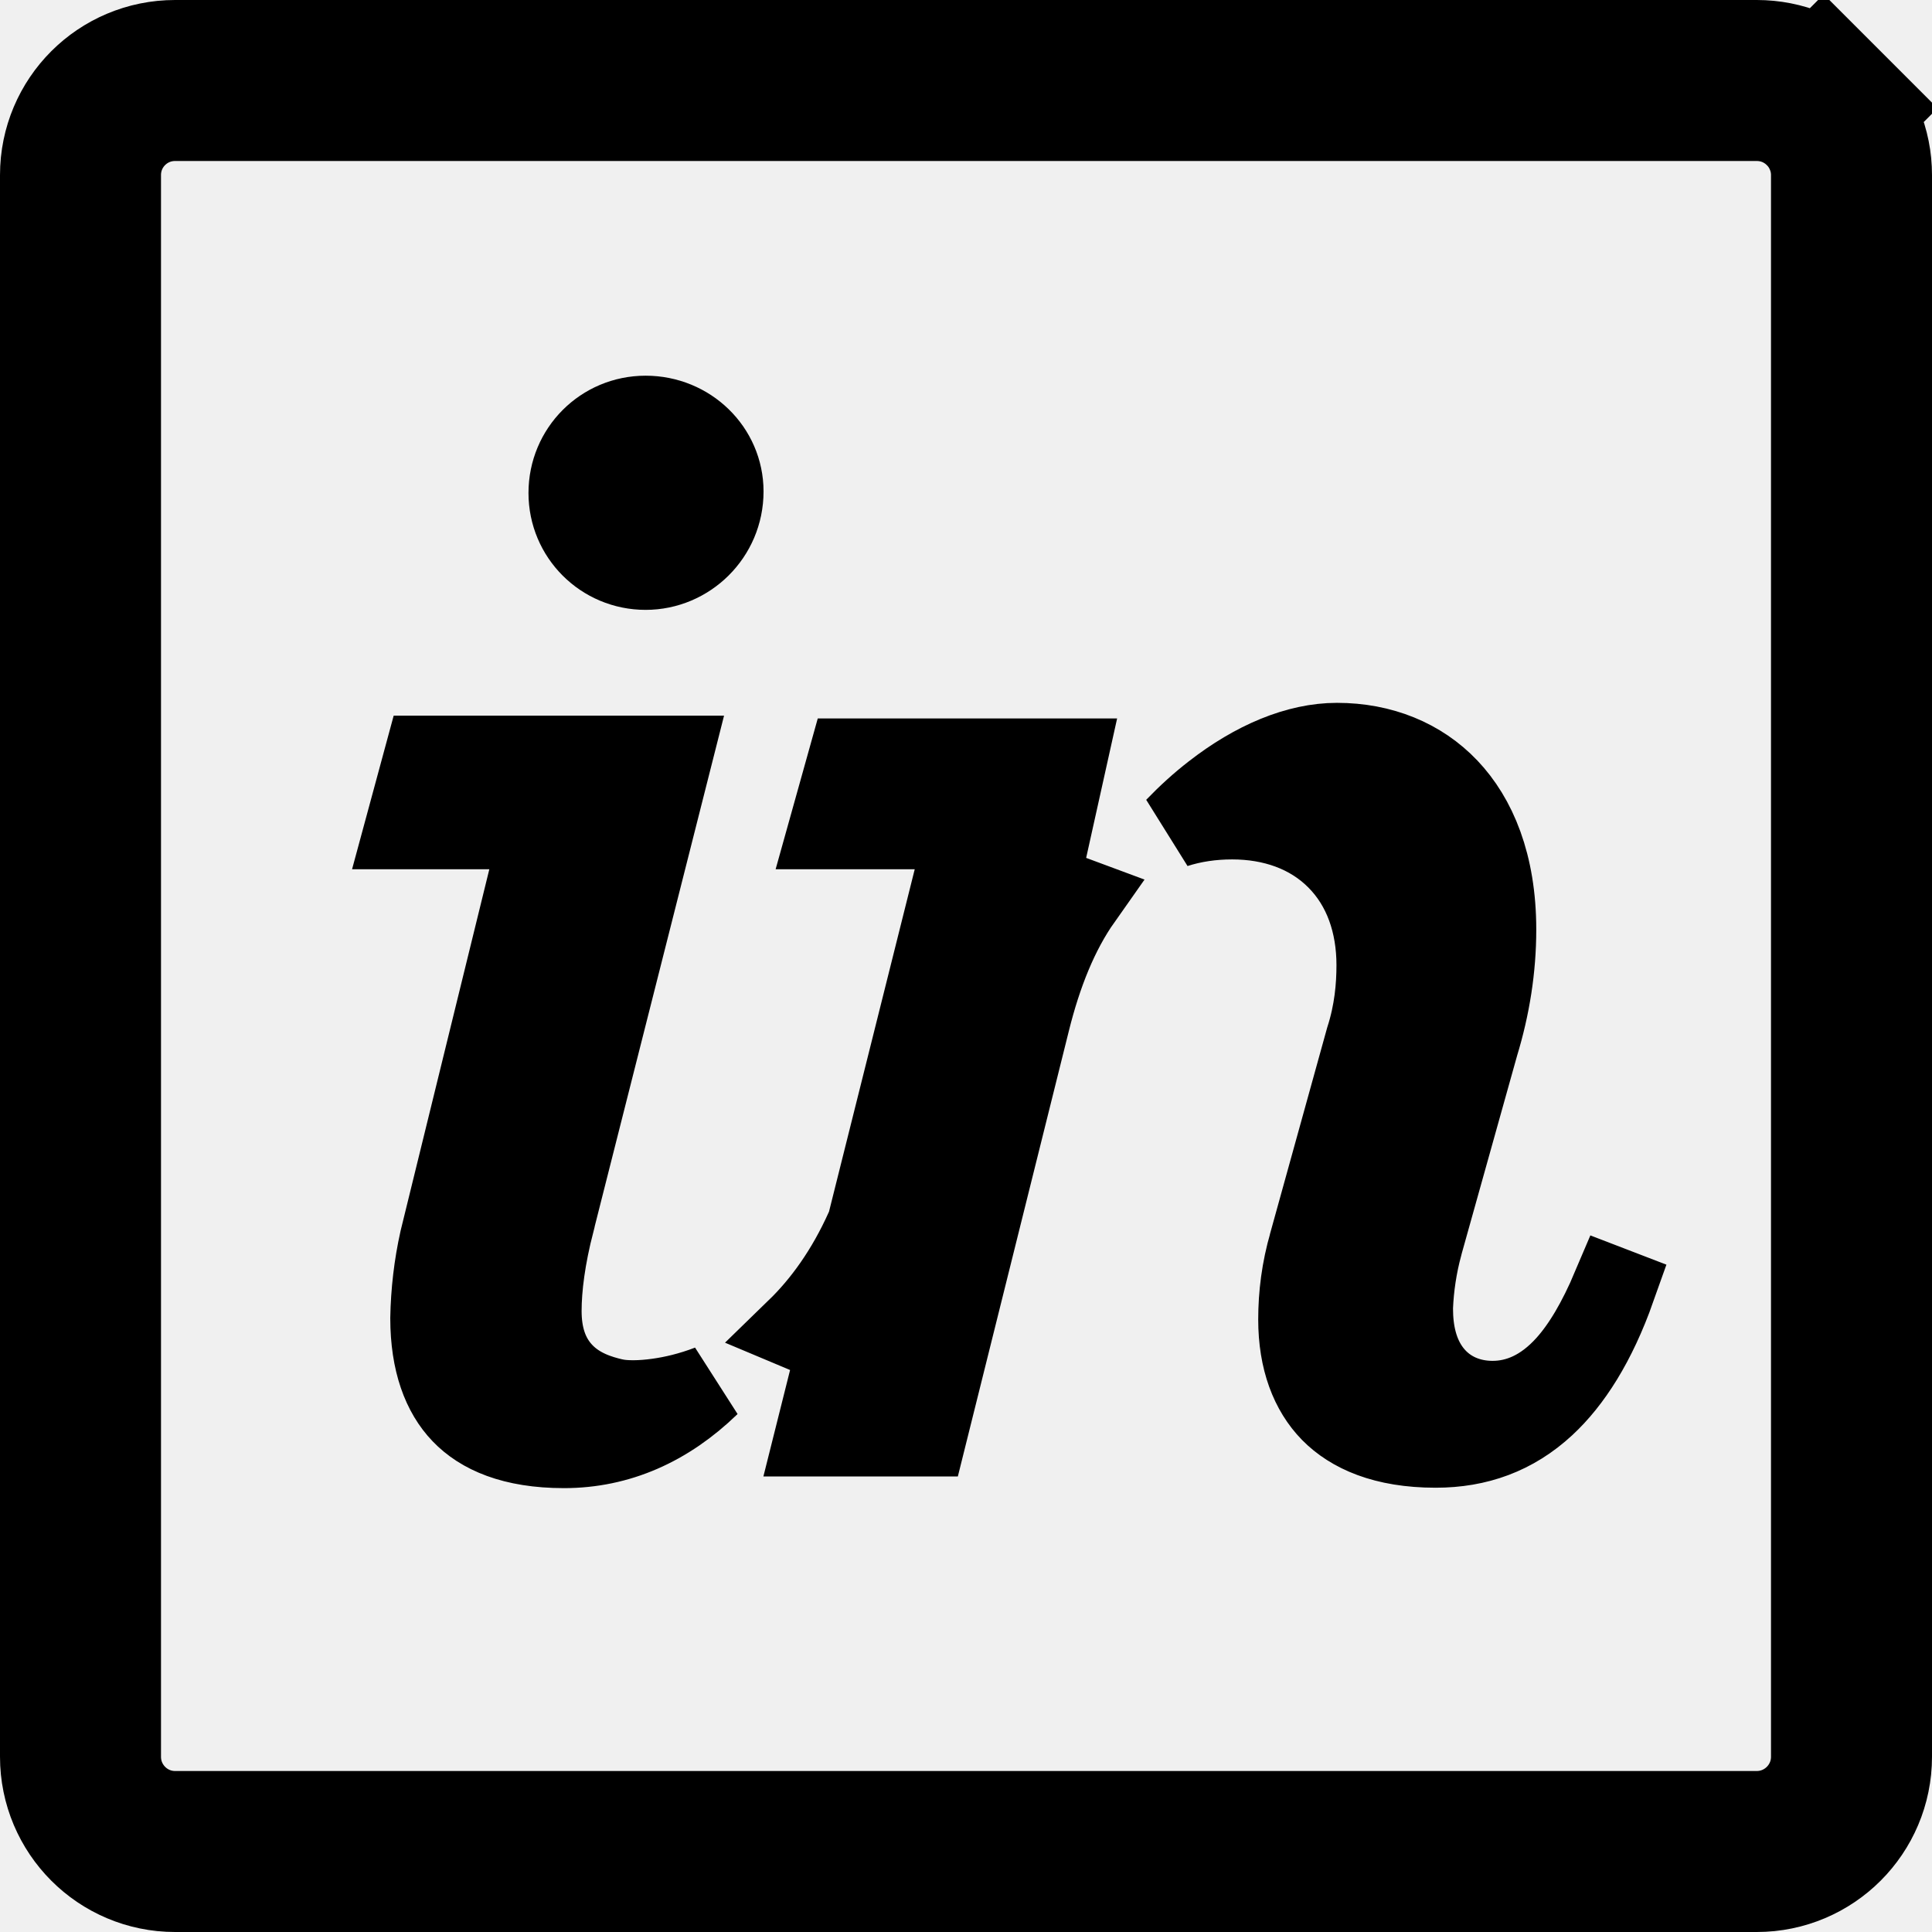
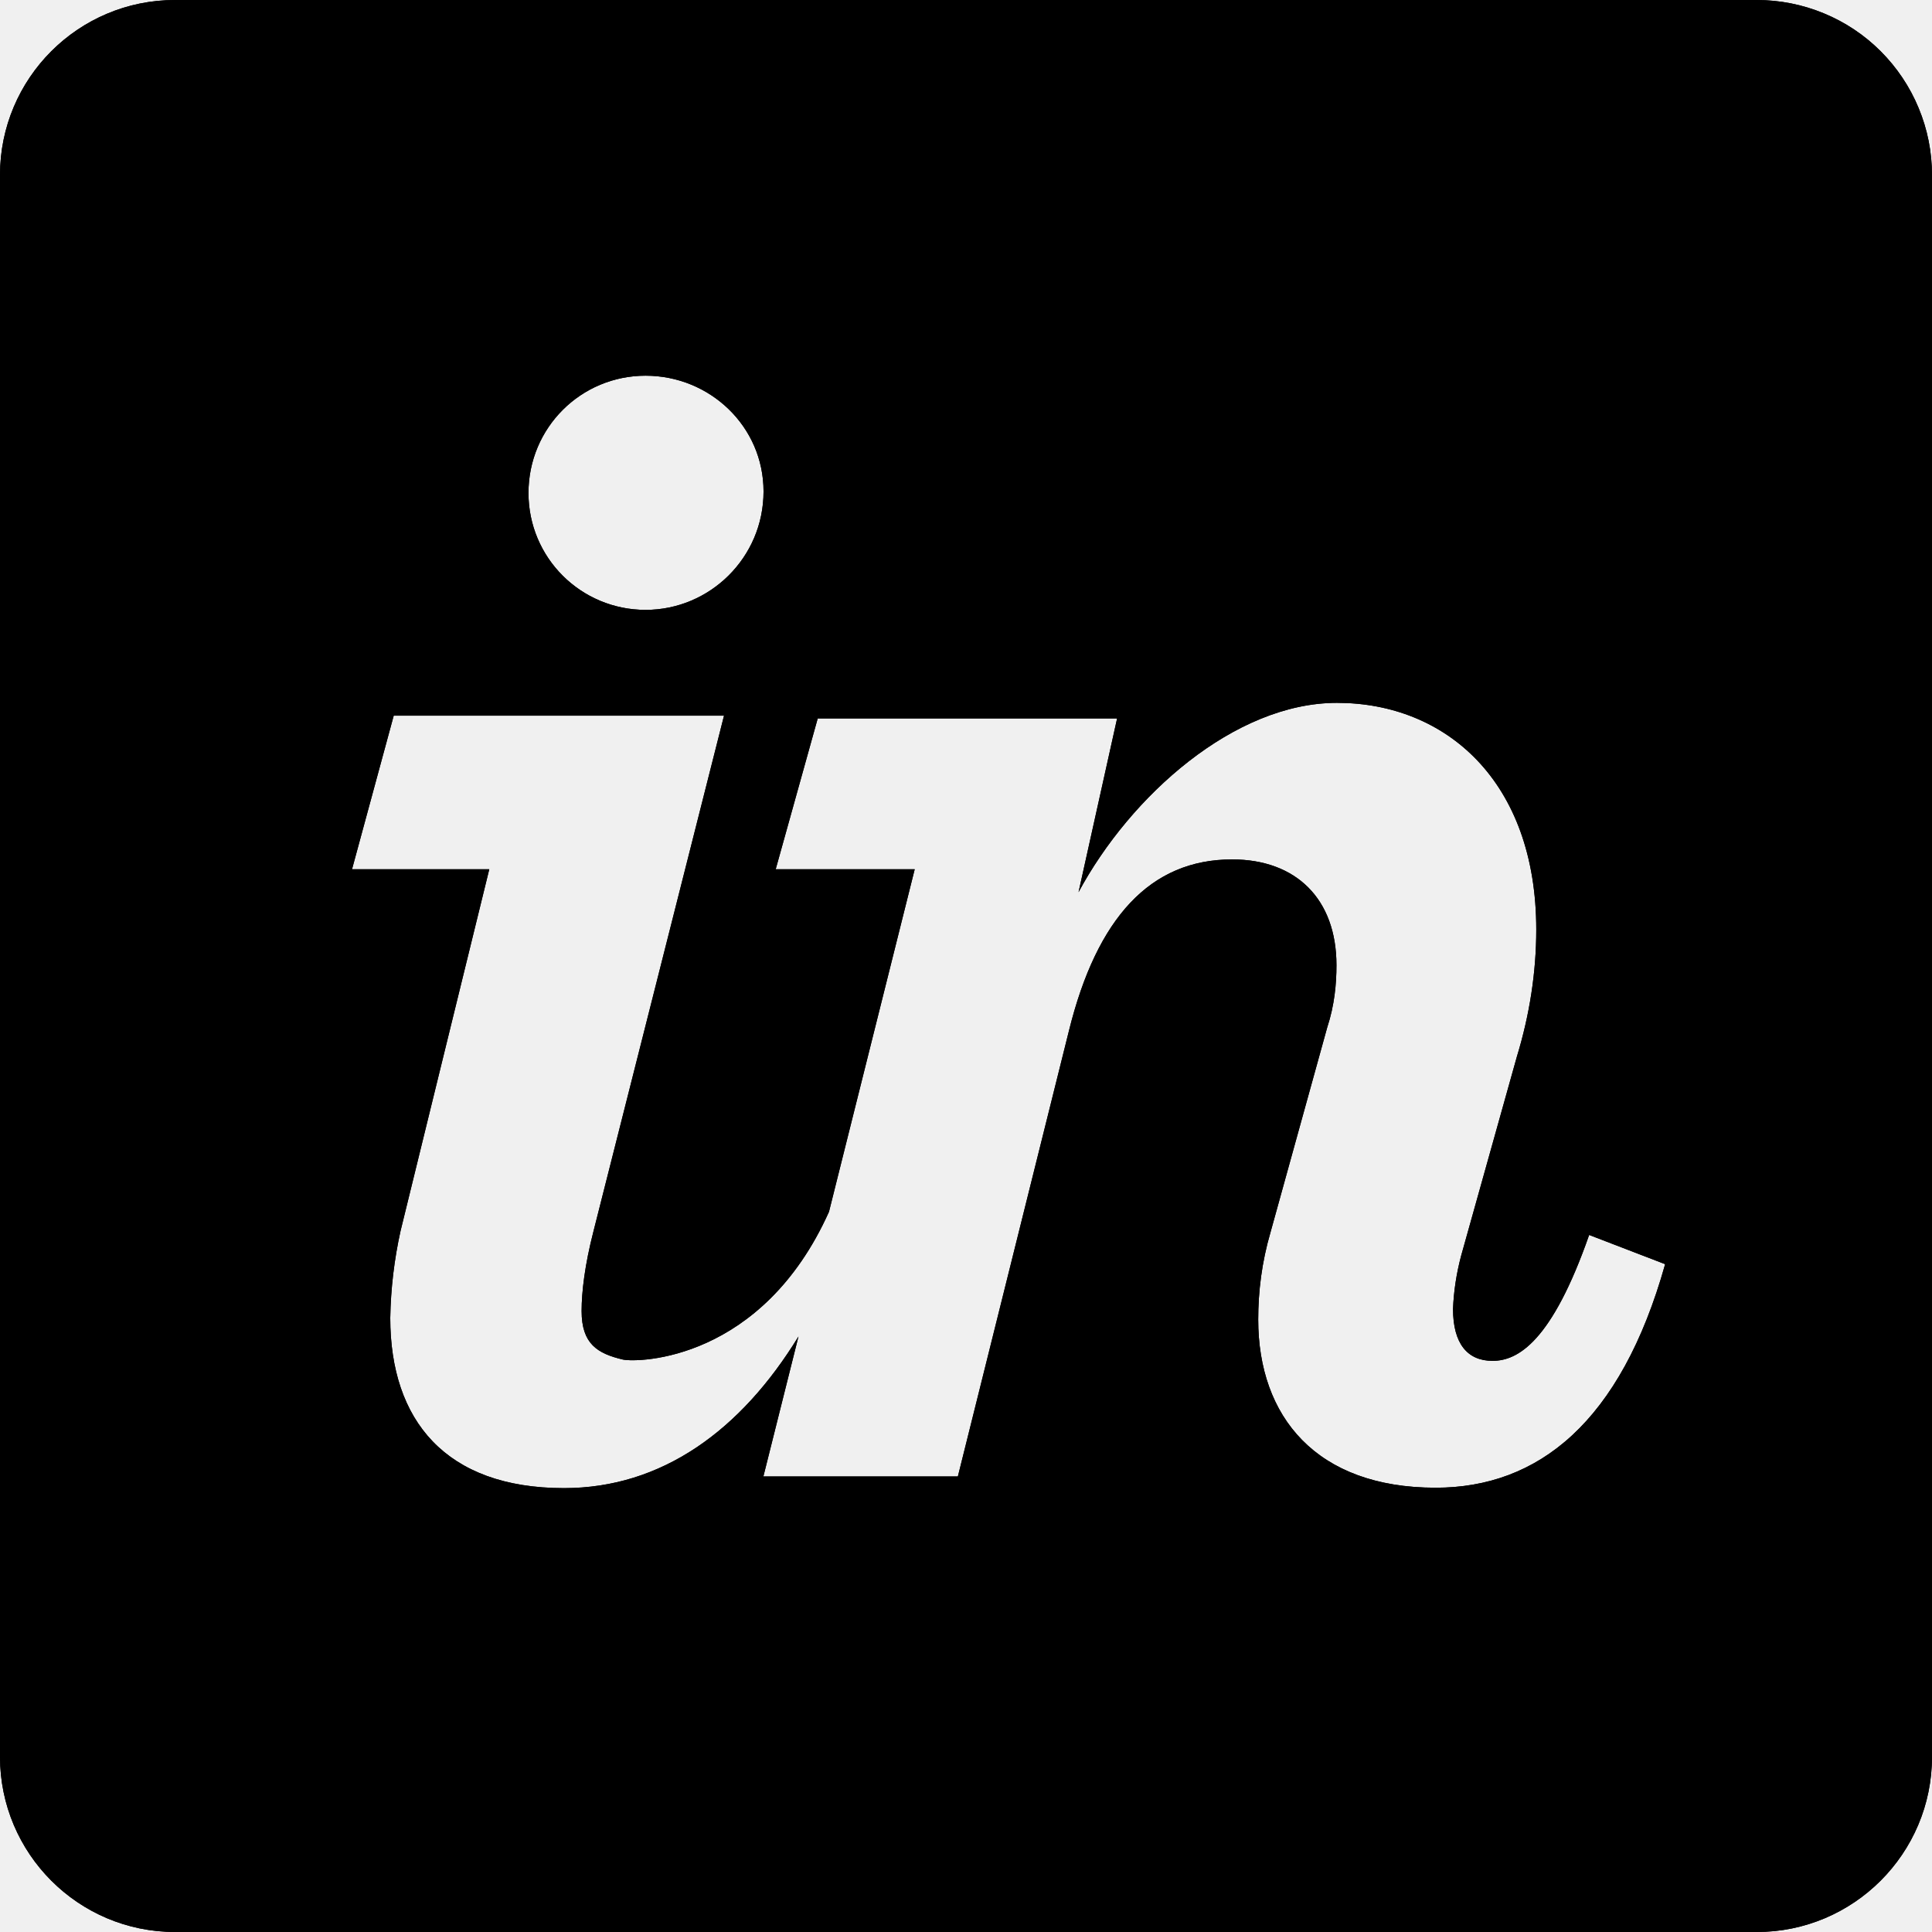
<svg xmlns="http://www.w3.org/2000/svg" width="24" height="24" viewBox="0 0 24 24" fill="none">
  <g clip-path="url(#clip0_1_4)">
-     <path d="M21.822 1L21.823 1C21.978 1 22.131 1.03 22.274 1.089C22.416 1.148 22.546 1.235 22.655 1.344L23.362 0.637L22.655 1.344C22.765 1.453 22.851 1.582 22.91 1.725C22.97 1.868 23 2.021 23 2.175V21.823C23 22.473 22.473 23 21.823 23H2.175C1.526 23 1 22.473 1 21.823V2.175C1 1.525 1.525 1 2.175 1L21.822 1Z" stroke="currentColor" stroke-width="2" />
-     <path d="M16.263 15.447L16.263 15.447L16.264 15.441L16.966 12.908C17.075 12.57 17.102 12.255 17.102 11.989C17.102 11.476 16.944 11.01 16.607 10.672C16.27 10.333 15.808 10.176 15.306 10.176C15.056 10.176 14.82 10.211 14.599 10.282C14.749 10.126 14.908 9.981 15.075 9.852C15.585 9.455 16.12 9.231 16.608 9.231C17.161 9.231 17.644 9.428 17.99 9.792C18.336 10.156 18.584 10.729 18.584 11.548C18.584 12.029 18.508 12.509 18.365 12.977L18.365 12.977L18.362 12.988L17.668 15.468L17.668 15.468L17.667 15.474C17.6 15.723 17.561 15.98 17.55 16.238L17.55 16.248V16.259C17.55 16.535 17.606 16.824 17.786 17.054C17.982 17.303 18.263 17.405 18.541 17.405C18.858 17.405 19.173 17.271 19.459 16.953C19.658 16.731 19.846 16.417 20.028 15.987L20.067 16.002C19.824 16.688 19.52 17.157 19.191 17.462C18.805 17.819 18.355 17.981 17.834 17.981C17.192 17.981 16.782 17.792 16.532 17.538C16.28 17.281 16.13 16.896 16.13 16.391C16.13 16.087 16.169 15.77 16.263 15.447ZM10.124 17.841L10.404 16.724L9.897 16.511C10.214 16.203 10.513 15.795 10.754 15.257L10.772 15.217L10.783 15.174L11.848 10.92L12.003 10.298H11.363H10.294L10.538 9.425H13.254L12.91 10.974L13.435 11.169C13.146 11.579 12.939 12.095 12.792 12.688C12.792 12.688 12.792 12.688 12.792 12.688L11.508 17.841H10.124ZM5.736 17.559C5.496 17.31 5.349 16.923 5.348 16.376C5.354 16.049 5.392 15.723 5.463 15.404L6.564 10.918L6.716 10.298H6.078H5.027L5.273 9.39H8.352L6.887 15.175C6.887 15.176 6.887 15.176 6.887 15.177C6.772 15.62 6.725 15.996 6.725 16.286C6.725 16.571 6.795 16.849 7.007 17.064C7.2 17.26 7.447 17.334 7.623 17.375L7.631 17.377L7.638 17.378C7.766 17.405 7.962 17.404 8.173 17.374C8.355 17.349 8.575 17.299 8.814 17.207C8.288 17.718 7.68 17.986 7.006 17.986C6.366 17.986 5.972 17.805 5.736 17.559ZM8.02 5.167C8.555 5.167 8.985 5.587 8.985 6.105C8.985 6.648 8.544 7.076 8.02 7.076C7.49 7.076 7.065 6.65 7.065 6.124C7.065 5.592 7.491 5.167 8.02 5.167Z" fill="currentColor" stroke="currentColor" />
+     <mask id="path-1-inside-1_1_4" fill="white">
+       <path fill-rule="evenodd" clip-rule="evenodd" d="M21.822 0H2.175C0.973 0 0 0.973 0 2.175V21.823C0 23.024 0.973 24 2.175 24H21.823C23.024 24 24 23.026 24 21.823V2.175C24 1.889 23.944 1.606 23.834 1.342C23.725 1.078 23.564 0.838 23.362 0.636C23.16 0.434 22.92 0.274 22.655 0.165C22.391 0.056 22.108 -0 21.822 0ZM9.485 6.105C9.485 5.296 8.817 4.667 8.02 4.667C7.214 4.667 6.565 5.316 6.565 6.124C6.565 6.927 7.214 7.576 8.02 7.576C8.817 7.576 9.485 6.927 9.485 6.105ZM15.63 16.391C15.63 17.597 16.35 18.481 17.834 18.481C19.108 18.481 20.133 17.669 20.685 15.704L19.741 15.341C19.279 16.663 18.858 16.905 18.541 16.905C18.231 16.905 18.05 16.694 18.05 16.259C18.059 16.037 18.093 15.817 18.15 15.602L18.844 13.123C19 12.611 19.084 12.082 19.084 11.548C19.084 9.703 17.959 8.731 16.608 8.731C15.335 8.731 14.044 9.883 13.398 11.083L13.877 8.925H10.158L9.636 10.798H11.363L10.298 15.053C9.467 16.903 7.933 16.929 7.738 16.889C7.422 16.814 7.225 16.695 7.225 16.286C7.225 16.047 7.265 15.713 7.371 15.301L8.994 8.89H4.891L4.373 10.798H6.078L4.976 15.29C4.897 15.646 4.854 16.008 4.848 16.372C4.848 17.643 5.535 18.486 7.006 18.486C8.223 18.486 9.206 17.767 9.919 16.602L9.483 18.341H11.899L13.278 12.808C13.625 11.4 14.291 10.676 15.306 10.676C16.101 10.676 16.602 11.168 16.602 11.989C16.602 12.223 16.578 12.486 16.487 12.764L15.783 15.307C15.674 15.68 15.63 16.044 15.63 16.391Z" />
+     </mask>
+     <path fill-rule="evenodd" clip-rule="evenodd" d="M21.822 0H2.175C0.973 0 0 0.973 0 2.175V21.823C0 23.024 0.973 24 2.175 24H21.823C23.024 24 24 23.026 24 21.823V2.175C24 1.889 23.944 1.606 23.834 1.342C23.725 1.078 23.564 0.838 23.362 0.636C23.16 0.434 22.92 0.274 22.655 0.165C22.391 0.056 22.108 -0 21.822 0ZM9.485 6.105C9.485 5.296 8.817 4.667 8.02 4.667C7.214 4.667 6.565 5.316 6.565 6.124C6.565 6.927 7.214 7.576 8.02 7.576C8.817 7.576 9.485 6.927 9.485 6.105ZM15.63 16.391C15.63 17.597 16.35 18.481 17.834 18.481C19.108 18.481 20.133 17.669 20.685 15.704L19.741 15.341C19.279 16.663 18.858 16.905 18.541 16.905C18.231 16.905 18.05 16.694 18.05 16.259C18.059 16.037 18.093 15.817 18.15 15.602L18.844 13.123C19 12.611 19.084 12.082 19.084 11.548C19.084 9.703 17.959 8.731 16.608 8.731C15.335 8.731 14.044 9.883 13.398 11.083L13.877 8.925H10.158L9.636 10.798H11.363L10.298 15.053C9.467 16.903 7.933 16.929 7.738 16.889C7.422 16.814 7.225 16.695 7.225 16.286C7.225 16.047 7.265 15.713 7.371 15.301L8.994 8.89H4.891L4.373 10.798H6.078L4.976 15.29C4.897 15.646 4.854 16.008 4.848 16.372C4.848 17.643 5.535 18.486 7.006 18.486C8.223 18.486 9.206 17.767 9.919 16.602L9.483 18.341H11.899L13.278 12.808C13.625 11.4 14.291 10.676 15.306 10.676C16.101 10.676 16.602 11.168 16.602 11.989C16.602 12.223 16.578 12.486 16.487 12.764L15.783 15.307C15.674 15.68 15.63 16.044 15.63 16.391Z" fill="currentColor" />
+     <path d="M21.822 0L21.822 1L21.823 1L21.822 0ZM23.362 0.636L22.655 1.344L22.655 1.344L23.362 0.636ZM22.655 0.165L22.274 1.089L22.274 1.089L22.655 0.165ZM20.685 15.704L21.648 15.974L21.895 15.097L21.044 14.77L20.685 15.704ZM19.741 15.341L20.099 14.407L19.136 14.037L18.796 15.011L19.741 15.341ZM18.05 16.259L17.051 16.217L17.05 16.238V16.259H18.05ZM18.15 15.602L17.187 15.333L17.183 15.345L18.15 15.602ZM18.844 13.123L17.887 12.832L17.884 12.842L17.881 12.853L18.844 13.123ZM13.398 11.083L12.422 10.866L14.278 11.557L13.398 11.083ZM13.877 8.925L14.853 9.142L15.123 7.925H13.877V8.925ZM10.158 8.925V7.925H9.398L9.194 8.656L10.158 8.925ZM9.636 10.798L8.673 10.53L8.319 11.798H9.636V10.798ZM11.363 10.798L12.333 11.041L12.644 9.798H11.363V10.798ZM10.298 15.053L11.21 15.462L11.246 15.381L11.268 15.295L10.298 15.053ZM7.738 16.889L7.508 17.862L7.523 17.865L7.537 17.868L7.738 16.889ZM7.371 15.301L8.34 15.551L8.341 15.546L7.371 15.301ZM8.994 8.89L9.964 9.135L10.279 7.89H8.994V8.89ZM4.891 8.89V7.89H4.126L3.926 8.628L4.891 8.89ZM4.373 10.798L3.408 10.537L3.066 11.798H4.373V10.798ZM6.078 10.798L7.05 11.037L7.353 9.798H6.078V10.798ZM4.976 15.29L4.005 15.052L4.002 15.062L4 15.072L4.976 15.29ZM4.848 16.372L3.848 16.356L3.848 16.364V16.372H4.848ZM9.919 16.602L10.889 16.845L9.066 16.08L9.919 16.602ZM9.483 18.341L8.513 18.097L8.201 19.341H9.483V18.341ZM11.899 18.341V19.341H12.681L12.87 18.582L11.899 18.341ZM13.278 12.808L14.248 13.05L14.249 13.047L13.278 12.808ZM16.487 12.764L15.537 12.453L15.53 12.475L15.523 12.497L16.487 12.764ZM15.783 15.307L16.743 15.586L16.746 15.574L15.783 15.307ZM2.175 1H21.822V-1H2.175V1ZM1 2.175C1 1.525 1.525 1 2.175 1V-1C0.421 -1 -1 0.421 -1 2.175H1ZM1 21.823V2.175H-1V21.823H1ZM2.175 23C1.526 23 1 22.473 1 21.823H-1C-1 23.576 0.419 25 2.175 25V23ZM21.823 23H2.175V25H21.823V23ZM23 21.823C23 22.473 22.473 23 21.823 23V25C23.576 25 25 23.578 25 21.823H23ZM23 2.175V21.823H25V2.175H23ZM22.91 1.725C22.97 1.868 23 2.021 23 2.175H25C25 1.758 24.918 1.345 24.758 0.959L22.91 1.725ZM22.655 1.344C22.765 1.453 22.851 1.582 22.91 1.725L24.758 0.959C24.598 0.574 24.364 0.223 24.069 -0.071L22.655 1.344ZM22.274 1.089C22.416 1.148 22.546 1.235 22.655 1.344L24.069 -0.071C23.773 -0.366 23.423 -0.6 23.037 -0.759L22.274 1.089ZM21.823 1C21.978 1 22.131 1.03 22.274 1.089L23.037 -0.759C22.652 -0.919 22.238 -1.001 21.821 -1L21.823 1ZM8.02 5.667C8.294 5.667 8.485 5.878 8.485 6.105H10.485C10.485 4.715 9.339 3.667 8.02 3.667V5.667ZM7.565 6.124C7.565 5.867 7.768 5.667 8.02 5.667V3.667C6.66 3.667 5.565 4.766 5.565 6.124H7.565ZM8.02 6.576C7.765 6.576 7.565 6.374 7.565 6.124H5.565C5.565 7.481 6.663 8.576 8.02 8.576V6.576ZM8.485 6.105C8.485 6.368 8.271 6.576 8.02 6.576V8.576C9.362 8.576 10.485 7.486 10.485 6.105H8.485ZM17.834 17.481C17.293 17.481 17.023 17.325 16.889 17.187C16.749 17.045 16.63 16.798 16.63 16.391H14.63C14.63 17.19 14.871 17.988 15.462 18.589C16.058 19.195 16.891 19.481 17.834 19.481V17.481ZM19.723 15.433C19.477 16.305 19.157 16.812 18.851 17.096C18.565 17.36 18.239 17.481 17.834 17.481V19.481C18.703 19.481 19.526 19.196 20.209 18.563C20.873 17.949 21.341 17.068 21.648 15.974L19.723 15.433ZM19.382 16.274L20.327 16.637L21.044 14.77L20.099 14.407L19.382 16.274ZM18.541 17.905C19.017 17.905 19.462 17.698 19.831 17.287C20.162 16.917 20.436 16.383 20.685 15.67L18.796 15.011C18.583 15.621 18.416 15.869 18.342 15.951C18.312 15.984 18.319 15.966 18.369 15.943C18.423 15.917 18.486 15.905 18.541 15.905V17.905ZM17.05 16.259C17.05 16.593 17.116 17.01 17.393 17.362C17.701 17.755 18.139 17.905 18.541 17.905V15.905C18.576 15.905 18.648 15.911 18.735 15.949C18.827 15.989 18.907 16.052 18.966 16.127C19.074 16.265 19.05 16.36 19.05 16.259H17.05ZM17.183 15.345C17.108 15.63 17.063 15.922 17.051 16.217L19.049 16.301C19.055 16.152 19.078 16.004 19.116 15.86L17.183 15.345ZM17.881 12.853L17.187 15.333L19.113 15.872L19.807 13.392L17.881 12.853ZM18.084 11.548C18.084 11.976 18.017 12.407 17.887 12.832L19.8 13.414C19.983 12.814 20.084 12.188 20.084 11.548H18.084ZM16.608 9.731C17.039 9.731 17.386 9.882 17.628 10.137C17.869 10.391 18.084 10.832 18.084 11.548H20.084C20.084 10.419 19.736 9.452 19.078 8.759C18.419 8.066 17.528 7.731 16.608 7.731V9.731ZM14.278 11.557C14.538 11.074 14.934 10.595 15.382 10.246C15.838 9.891 16.268 9.731 16.608 9.731V7.731C15.676 7.731 14.823 8.147 14.154 8.668C13.477 9.195 12.903 9.891 12.517 10.608L14.278 11.557ZM12.901 8.708L12.422 10.866L14.374 11.299L14.853 9.142L12.901 8.708ZM10.158 9.925H13.877V7.925H10.158V9.925ZM10.599 11.067L11.121 9.193L9.194 8.656L8.673 10.53L10.599 11.067ZM11.363 9.798H9.636V11.798H11.363V9.798ZM11.268 15.295L12.333 11.041L10.393 10.556L9.328 14.81L11.268 15.295ZM7.537 17.868C7.744 17.911 8.004 17.902 8.242 17.869C8.51 17.832 8.84 17.751 9.194 17.59C9.919 17.26 10.692 16.617 11.21 15.462L9.386 14.643C9.073 15.339 8.663 15.634 8.365 15.77C8.207 15.841 8.066 15.875 7.966 15.889C7.835 15.907 7.83 15.887 7.94 15.909L7.537 17.868ZM6.225 16.286C6.225 16.652 6.317 17.076 6.651 17.415C6.948 17.716 7.314 17.816 7.508 17.862L7.968 15.915C7.919 15.904 7.915 15.899 7.931 15.907C7.952 15.916 8.011 15.946 8.075 16.011C8.143 16.08 8.186 16.158 8.209 16.224C8.228 16.282 8.225 16.311 8.225 16.286H6.225ZM6.403 15.05C6.28 15.525 6.225 15.944 6.225 16.286H8.225C8.225 16.149 8.249 15.901 8.34 15.551L6.403 15.05ZM8.025 8.645L6.402 15.055L8.341 15.546L9.964 9.135L8.025 8.645ZM4.891 9.89H8.994V7.89H4.891V9.89ZM5.338 11.06L5.856 9.152L3.926 8.628L3.408 10.537L5.338 11.06ZM6.078 9.798H4.373V11.798H6.078V9.798ZM5.947 15.528L7.05 11.037L5.107 10.56L4.005 15.052L5.947 15.528ZM5.848 16.388C5.853 16.092 5.888 15.797 5.952 15.508L4 15.072C3.906 15.494 3.855 15.924 3.848 16.356L5.848 16.388ZM7.006 17.486C6.462 17.486 6.214 17.334 6.096 17.212C5.972 17.083 5.848 16.835 5.848 16.372H3.848C3.848 17.18 4.068 17.989 4.655 18.599C5.249 19.216 6.08 19.486 7.006 19.486V17.486ZM9.066 16.08C8.468 17.057 7.764 17.486 7.006 17.486V19.486C8.682 19.486 9.944 18.477 10.772 17.124L9.066 16.08ZM10.453 18.584L10.889 16.845L8.949 16.358L8.513 18.097L10.453 18.584ZM11.899 17.341H9.483V19.341H11.899V17.341ZM12.307 12.566L10.929 18.099L12.87 18.582L14.248 13.05L12.307 12.566ZM15.306 9.676C14.529 9.676 13.843 9.966 13.314 10.528C12.813 11.058 12.502 11.775 12.307 12.569L14.249 13.047C14.4 12.433 14.595 12.084 14.769 11.9C14.913 11.747 15.068 11.676 15.306 11.676V9.676ZM17.602 11.989C17.602 11.374 17.41 10.771 16.961 10.319C16.512 9.867 15.912 9.676 15.306 9.676V11.676C15.402 11.676 15.463 11.69 15.496 11.703C15.527 11.714 15.539 11.725 15.543 11.73C15.548 11.734 15.56 11.747 15.572 11.782C15.586 11.819 15.602 11.884 15.602 11.989H17.602ZM17.438 13.075C17.571 12.667 17.602 12.293 17.602 11.989H15.602C15.602 12.155 15.585 12.306 15.537 12.453L17.438 13.075ZM16.746 15.574L17.451 13.031L15.523 12.497L14.819 15.04L16.746 15.574ZM16.63 16.391C16.63 16.129 16.663 15.86 16.743 15.586L14.822 15.029C14.685 15.5 14.63 15.959 14.63 16.391H16.63Z" fill="currentColor" mask="url(#path-1-inside-1_1_4)" />
  </g>
  <defs>
    <clipPath id="clip0_1_4">
      <rect width="24" height="24" fill="white" />
    </clipPath>
  </defs>
</svg>
